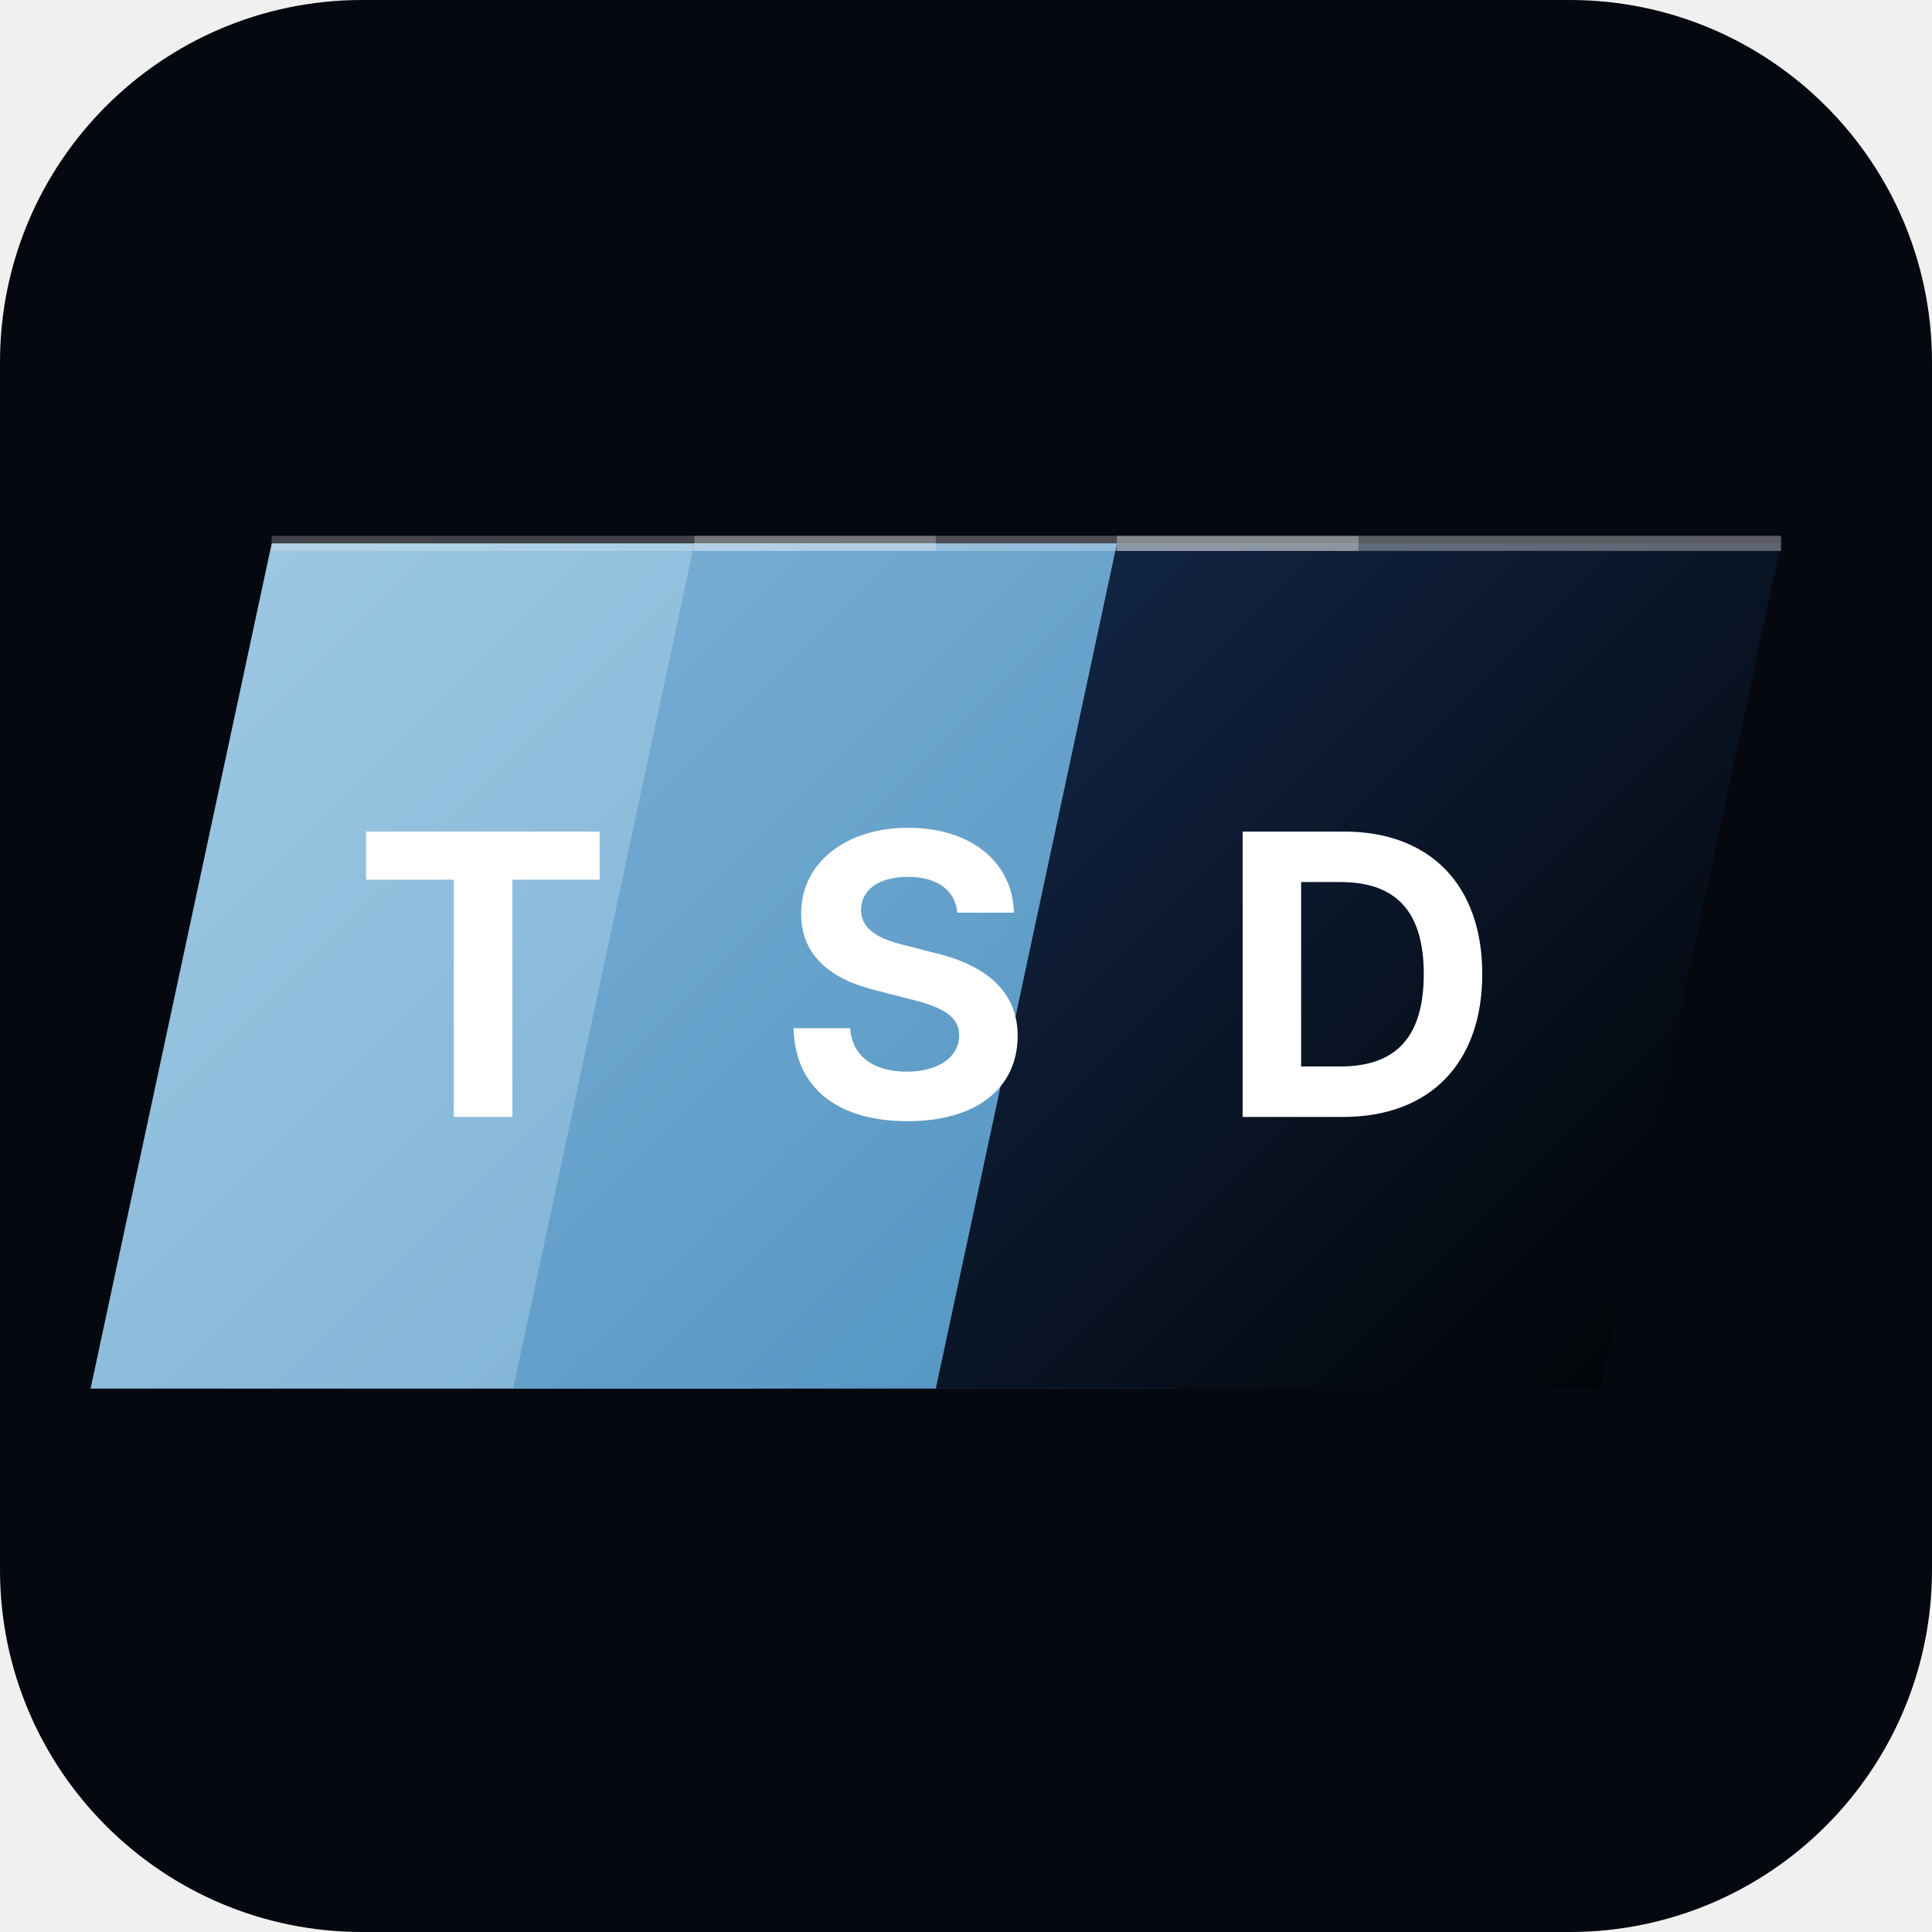
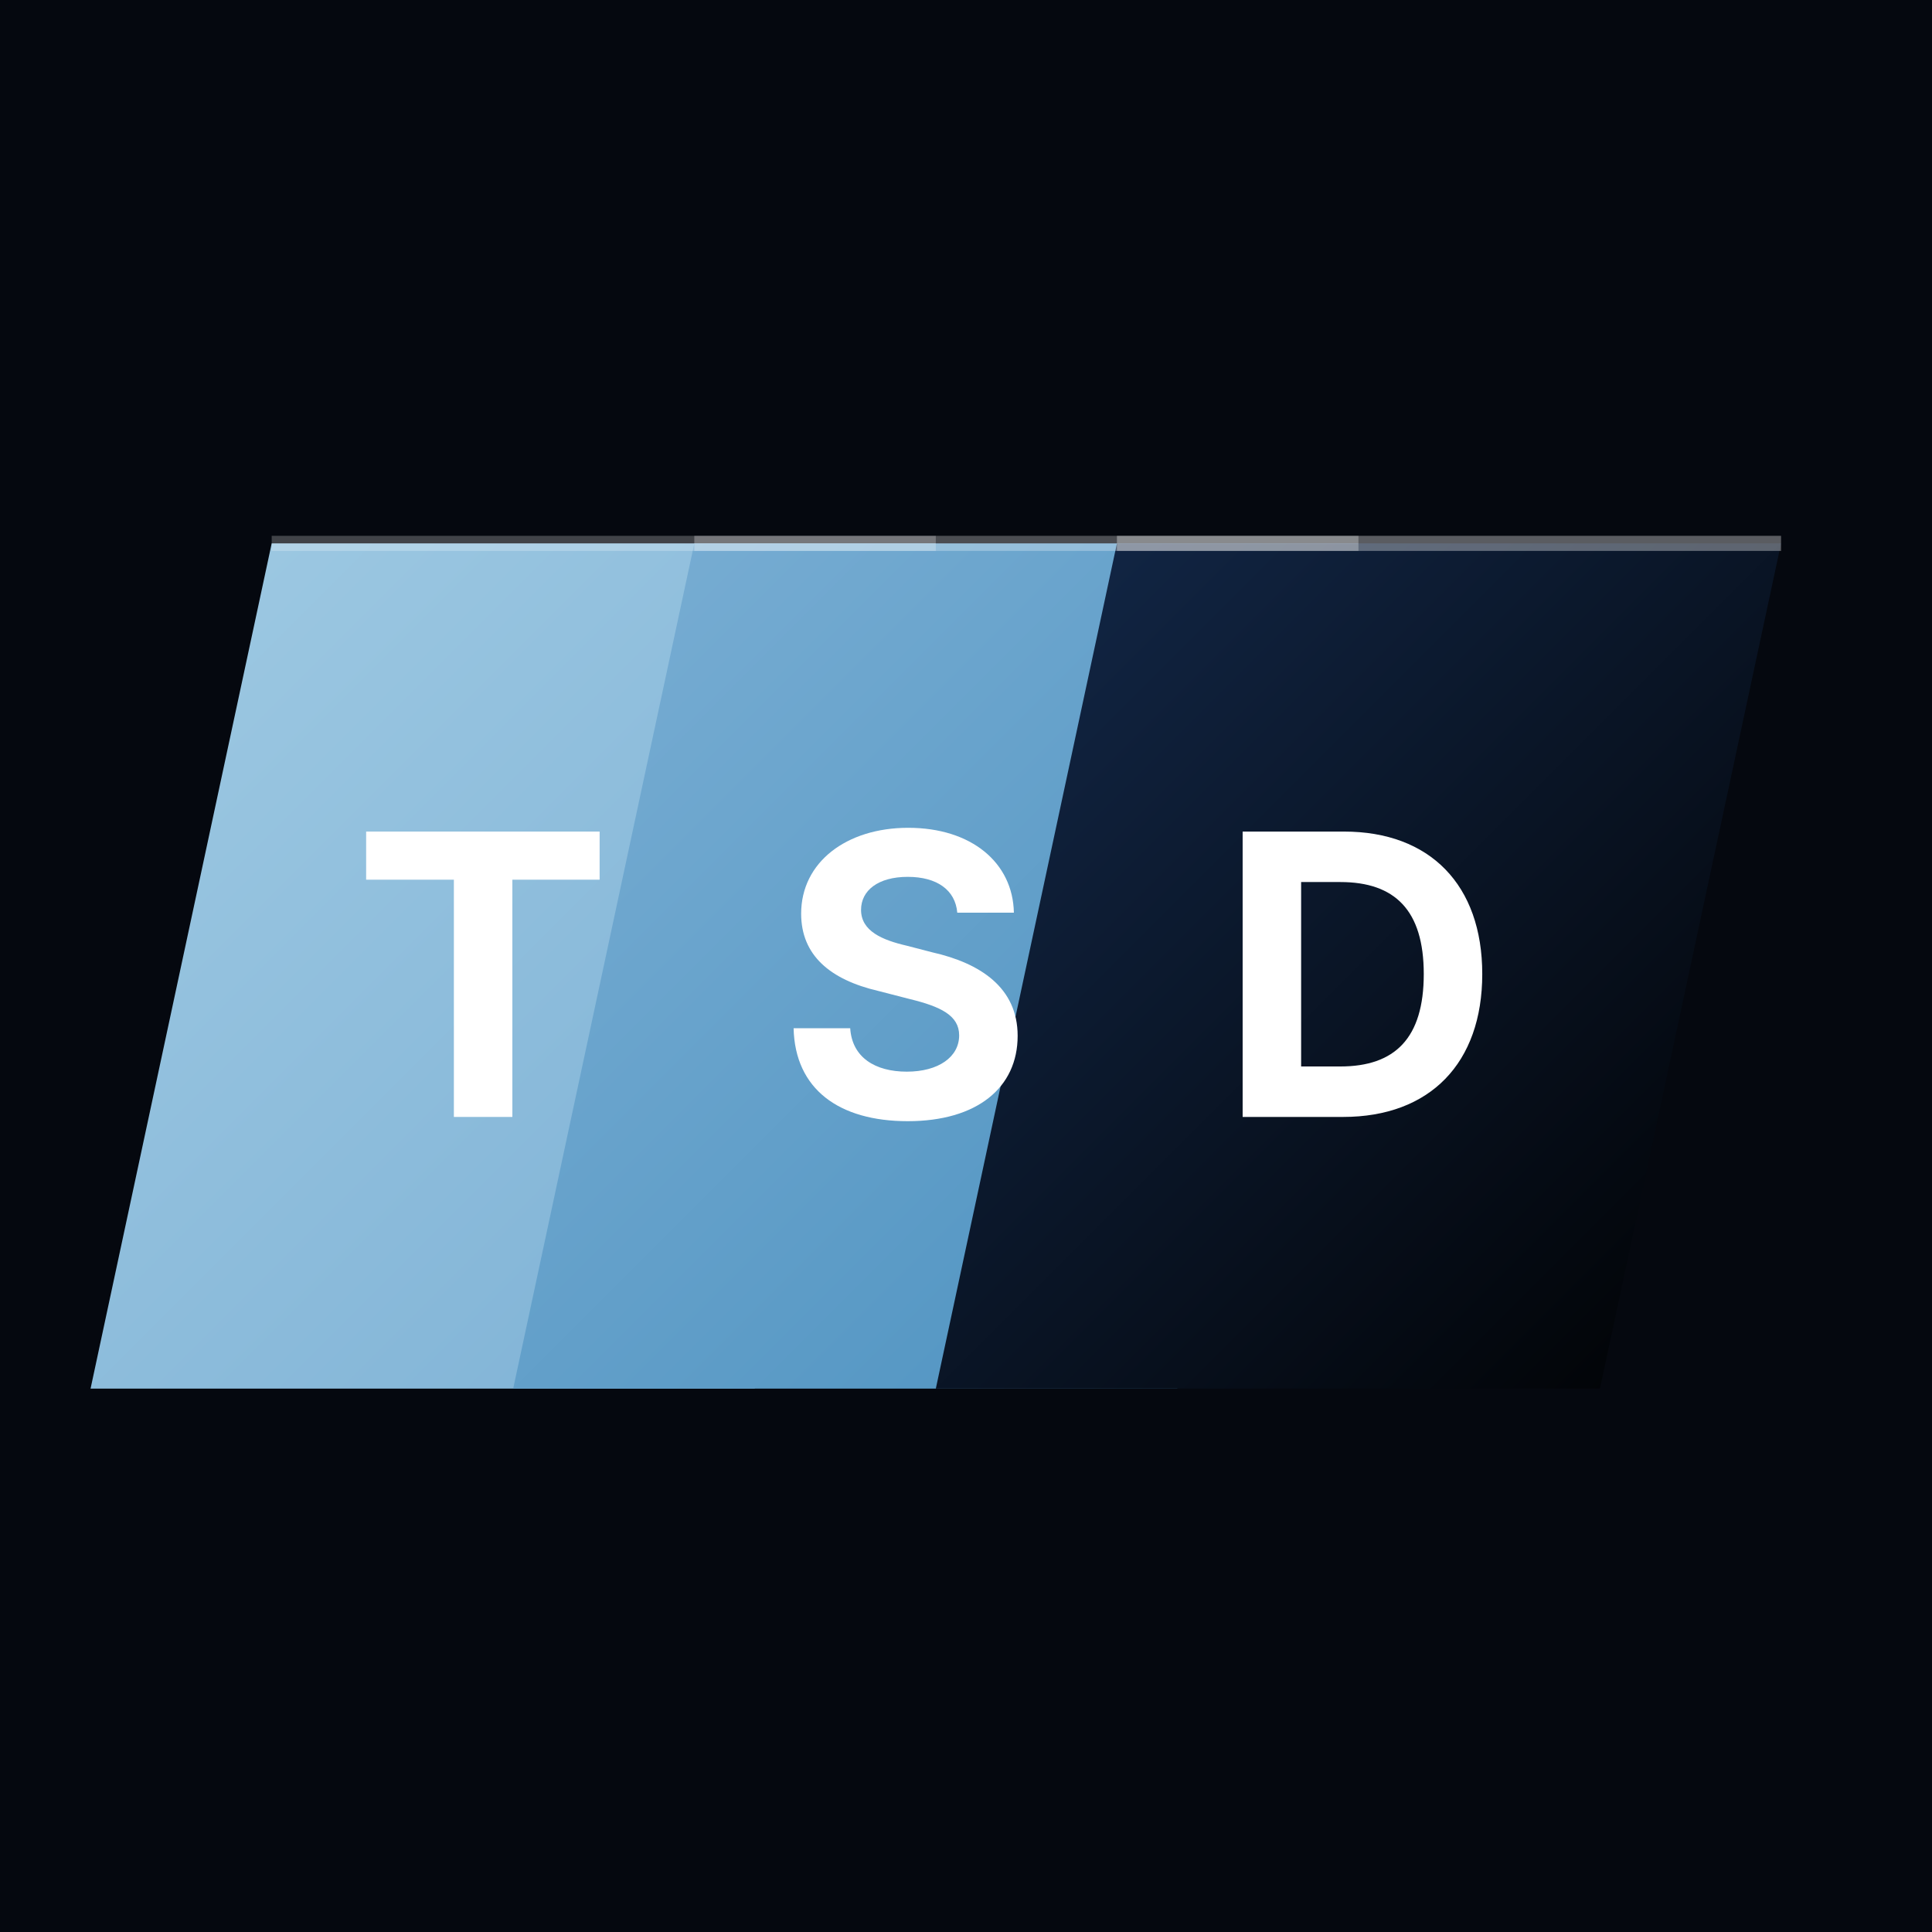
<svg xmlns="http://www.w3.org/2000/svg" viewBox="0 0 64 64">
  <defs>
    <linearGradient id="p1" x1="0%" y1="0%" x2="100%" y2="100%">
      <stop offset="0%" stop-color="#9FCAE3" />
      <stop offset="100%" stop-color="#7BAFD4" />
    </linearGradient>
    <linearGradient id="p2" x1="0%" y1="0%" x2="100%" y2="100%">
      <stop offset="0%" stop-color="#7BAFD4" />
      <stop offset="100%" stop-color="#4A90BF" />
    </linearGradient>
    <linearGradient id="p3" x1="0%" y1="0%" x2="100%" y2="100%">
      <stop offset="0%" stop-color="#13294B" />
      <stop offset="100%" stop-color="#000000" />
    </linearGradient>
  </defs>
-   <rect width="64" height="64" rx="12" fill="#05080f" />
+   <rect width="64" height="64" fill="#05080f" />
  <path d="M9 18 L31 18 L25 46 L3 46 Z" fill="url(#p1)" />
  <path d="M23 18 L45 18 L39 46 L17 46 Z" fill="url(#p2)" />
  <path d="M37 18 L59 18 L53 46 L31 46 Z" fill="url(#p3)" />
  <path d="M9 18 L31 18" stroke="#ffffff" stroke-opacity="0.24" stroke-width="0.5" fill="none" />
  <path d="M23 18 L45 18" stroke="#ffffff" stroke-opacity="0.28" stroke-width="0.5" fill="none" />
  <path d="M37 18 L59 18" stroke="#ffffff" stroke-opacity="0.34" stroke-width="0.5" fill="none" />
  <g font-family="'Inter','Helvetica Neue',Arial,sans-serif" font-weight="700" fill="#ffffff" text-anchor="middle">
    <text x="16" y="37" font-size="13">T</text>
    <text x="30" y="37" font-size="13">S</text>
    <text x="45" y="37" font-size="13">D</text>
  </g>
</svg>
